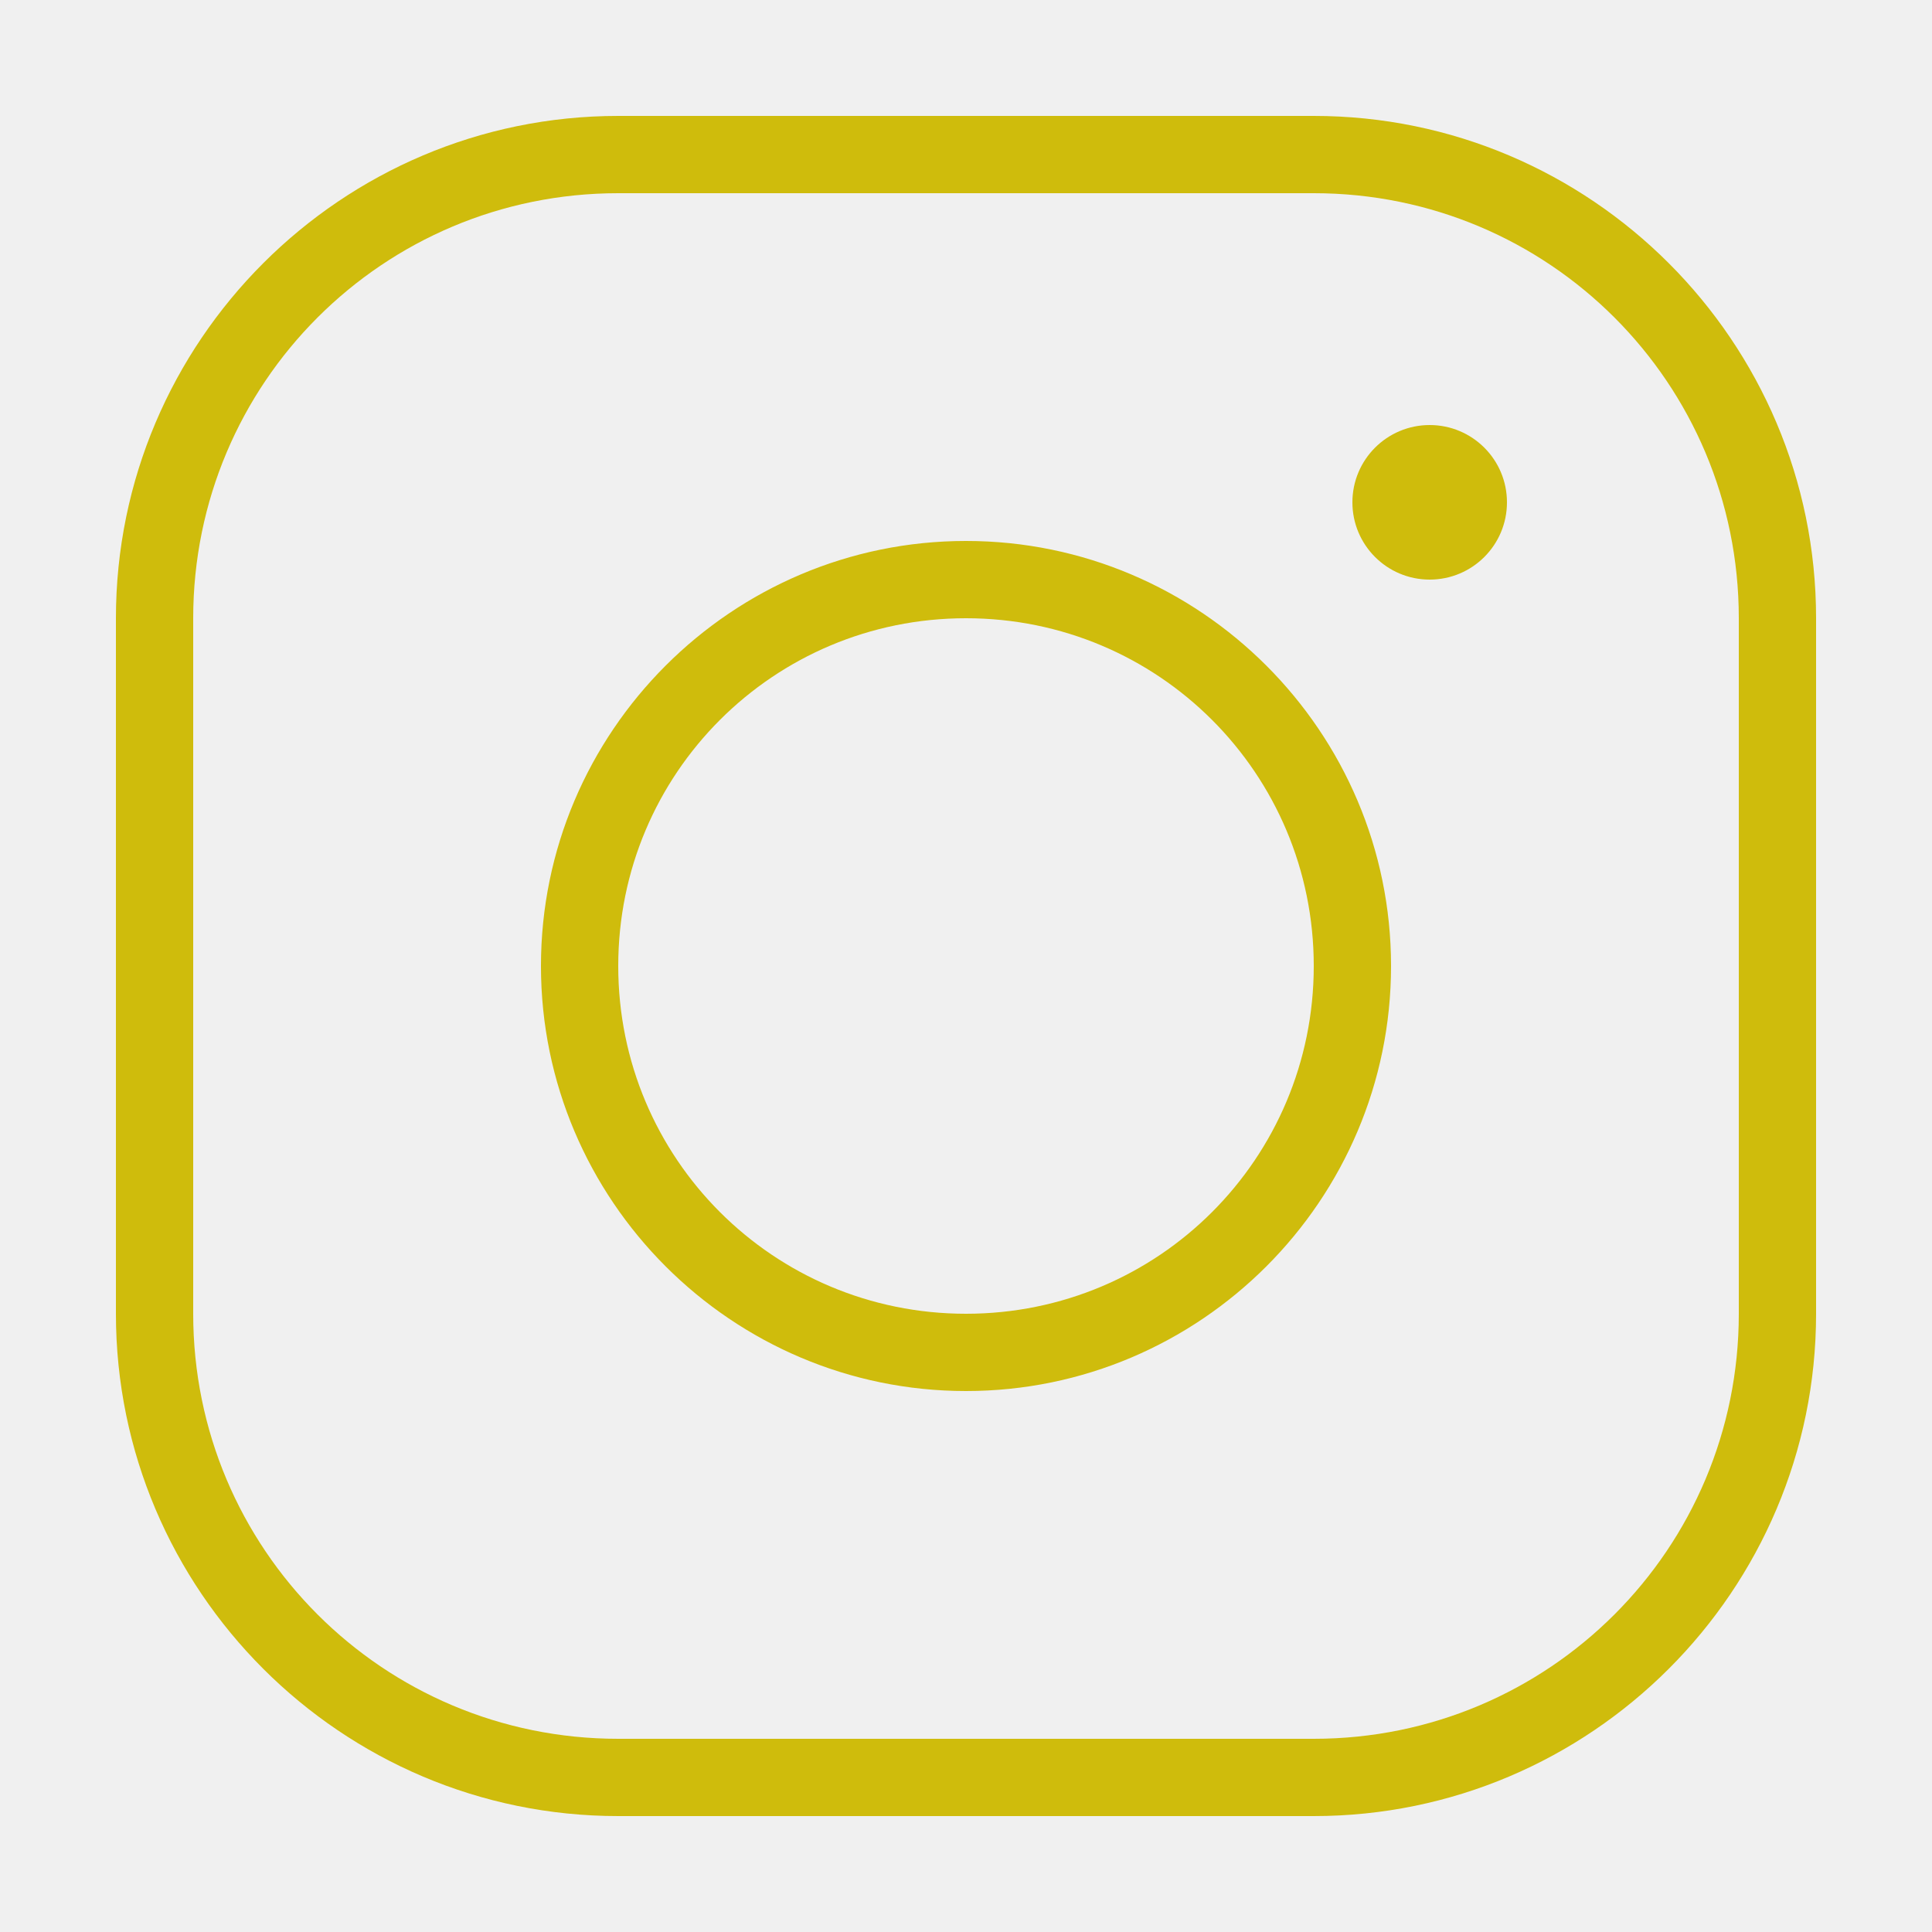
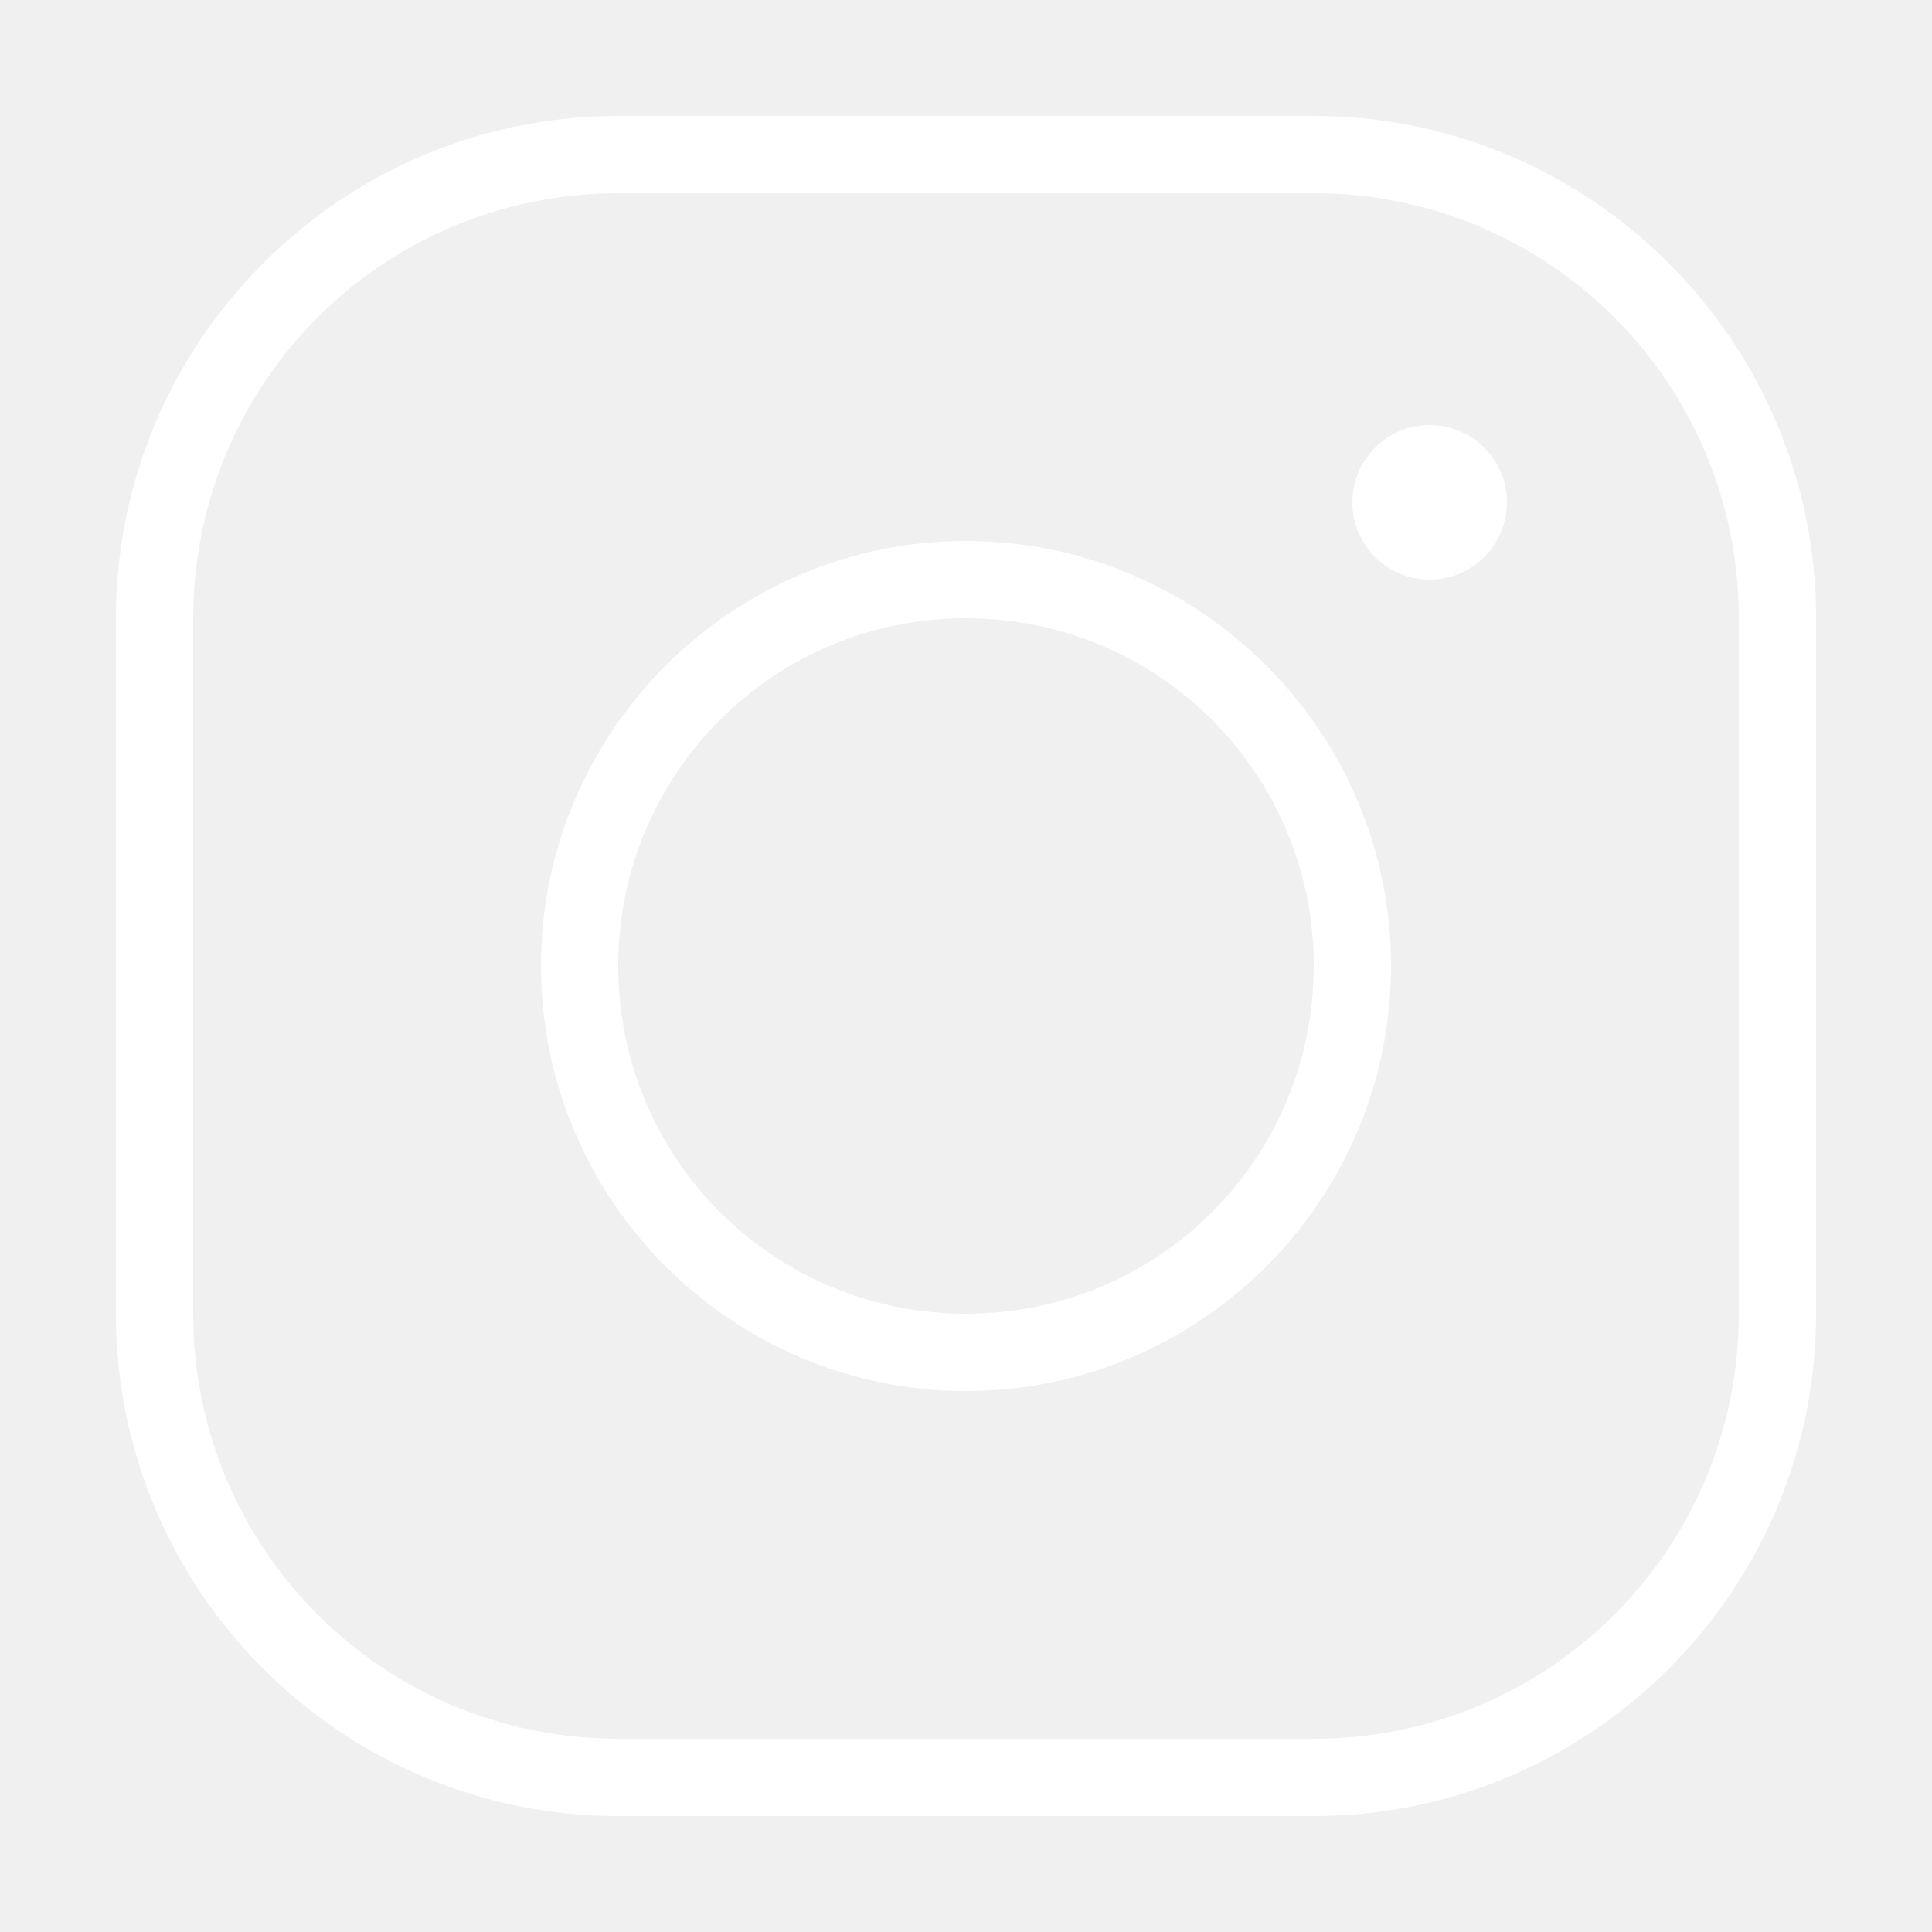
<svg xmlns="http://www.w3.org/2000/svg" viewBox="0,0,256,256" width="250px" height="250px">
-   <g fill="#CFBC0C" fill-rule="nonzero" stroke="none" stroke-width="1" stroke-linecap="butt" stroke-linejoin="miter" stroke-miterlimit="10" stroke-dasharray="" stroke-dashoffset="0" font-family="none" font-weight="none" font-size="none" text-anchor="none" style="mix-blend-mode: normal">
+   <g fill="#ffffff" fill-rule="nonzero" stroke="none" stroke-width="1" stroke-linecap="butt" stroke-linejoin="miter" stroke-miterlimit="10" stroke-dasharray="" stroke-dashoffset="0" font-family="none" font-weight="none" font-size="none" text-anchor="none" style="mix-blend-mode: normal">
    <g transform="scale(5.12,5.12)">
      <path d="M16,3c-7.168,0 -13,5.832 -13,13v18c0,7.168 5.832,13 13,13h18c7.168,0 13,-5.832 13,-13v-18c0,-7.168 -5.832,-13 -13,-13zM16,5h18c6.086,0 11,4.914 11,11v18c0,6.086 -4.914,11 -11,11h-18c-6.086,0 -11,-4.914 -11,-11v-18c0,-6.086 4.914,-11 11,-11zM37,11c-1.105,0 -2,0.895 -2,2c0,1.105 0.895,2 2,2c1.105,0 2,-0.895 2,-2c0,-1.105 -0.895,-2 -2,-2zM25,14c-6.063,0 -11,4.937 -11,11c0,6.063 4.937,11 11,11c6.063,0 11,-4.937 11,-11c0,-6.063 -4.937,-11 -11,-11zM25,16c4.982,0 9,4.018 9,9c0,4.982 -4.018,9 -9,9c-4.982,0 -9,-4.018 -9,-9c0,-4.982 4.018,-9 9,-9z" />
    </g>
  </g>
</svg>
